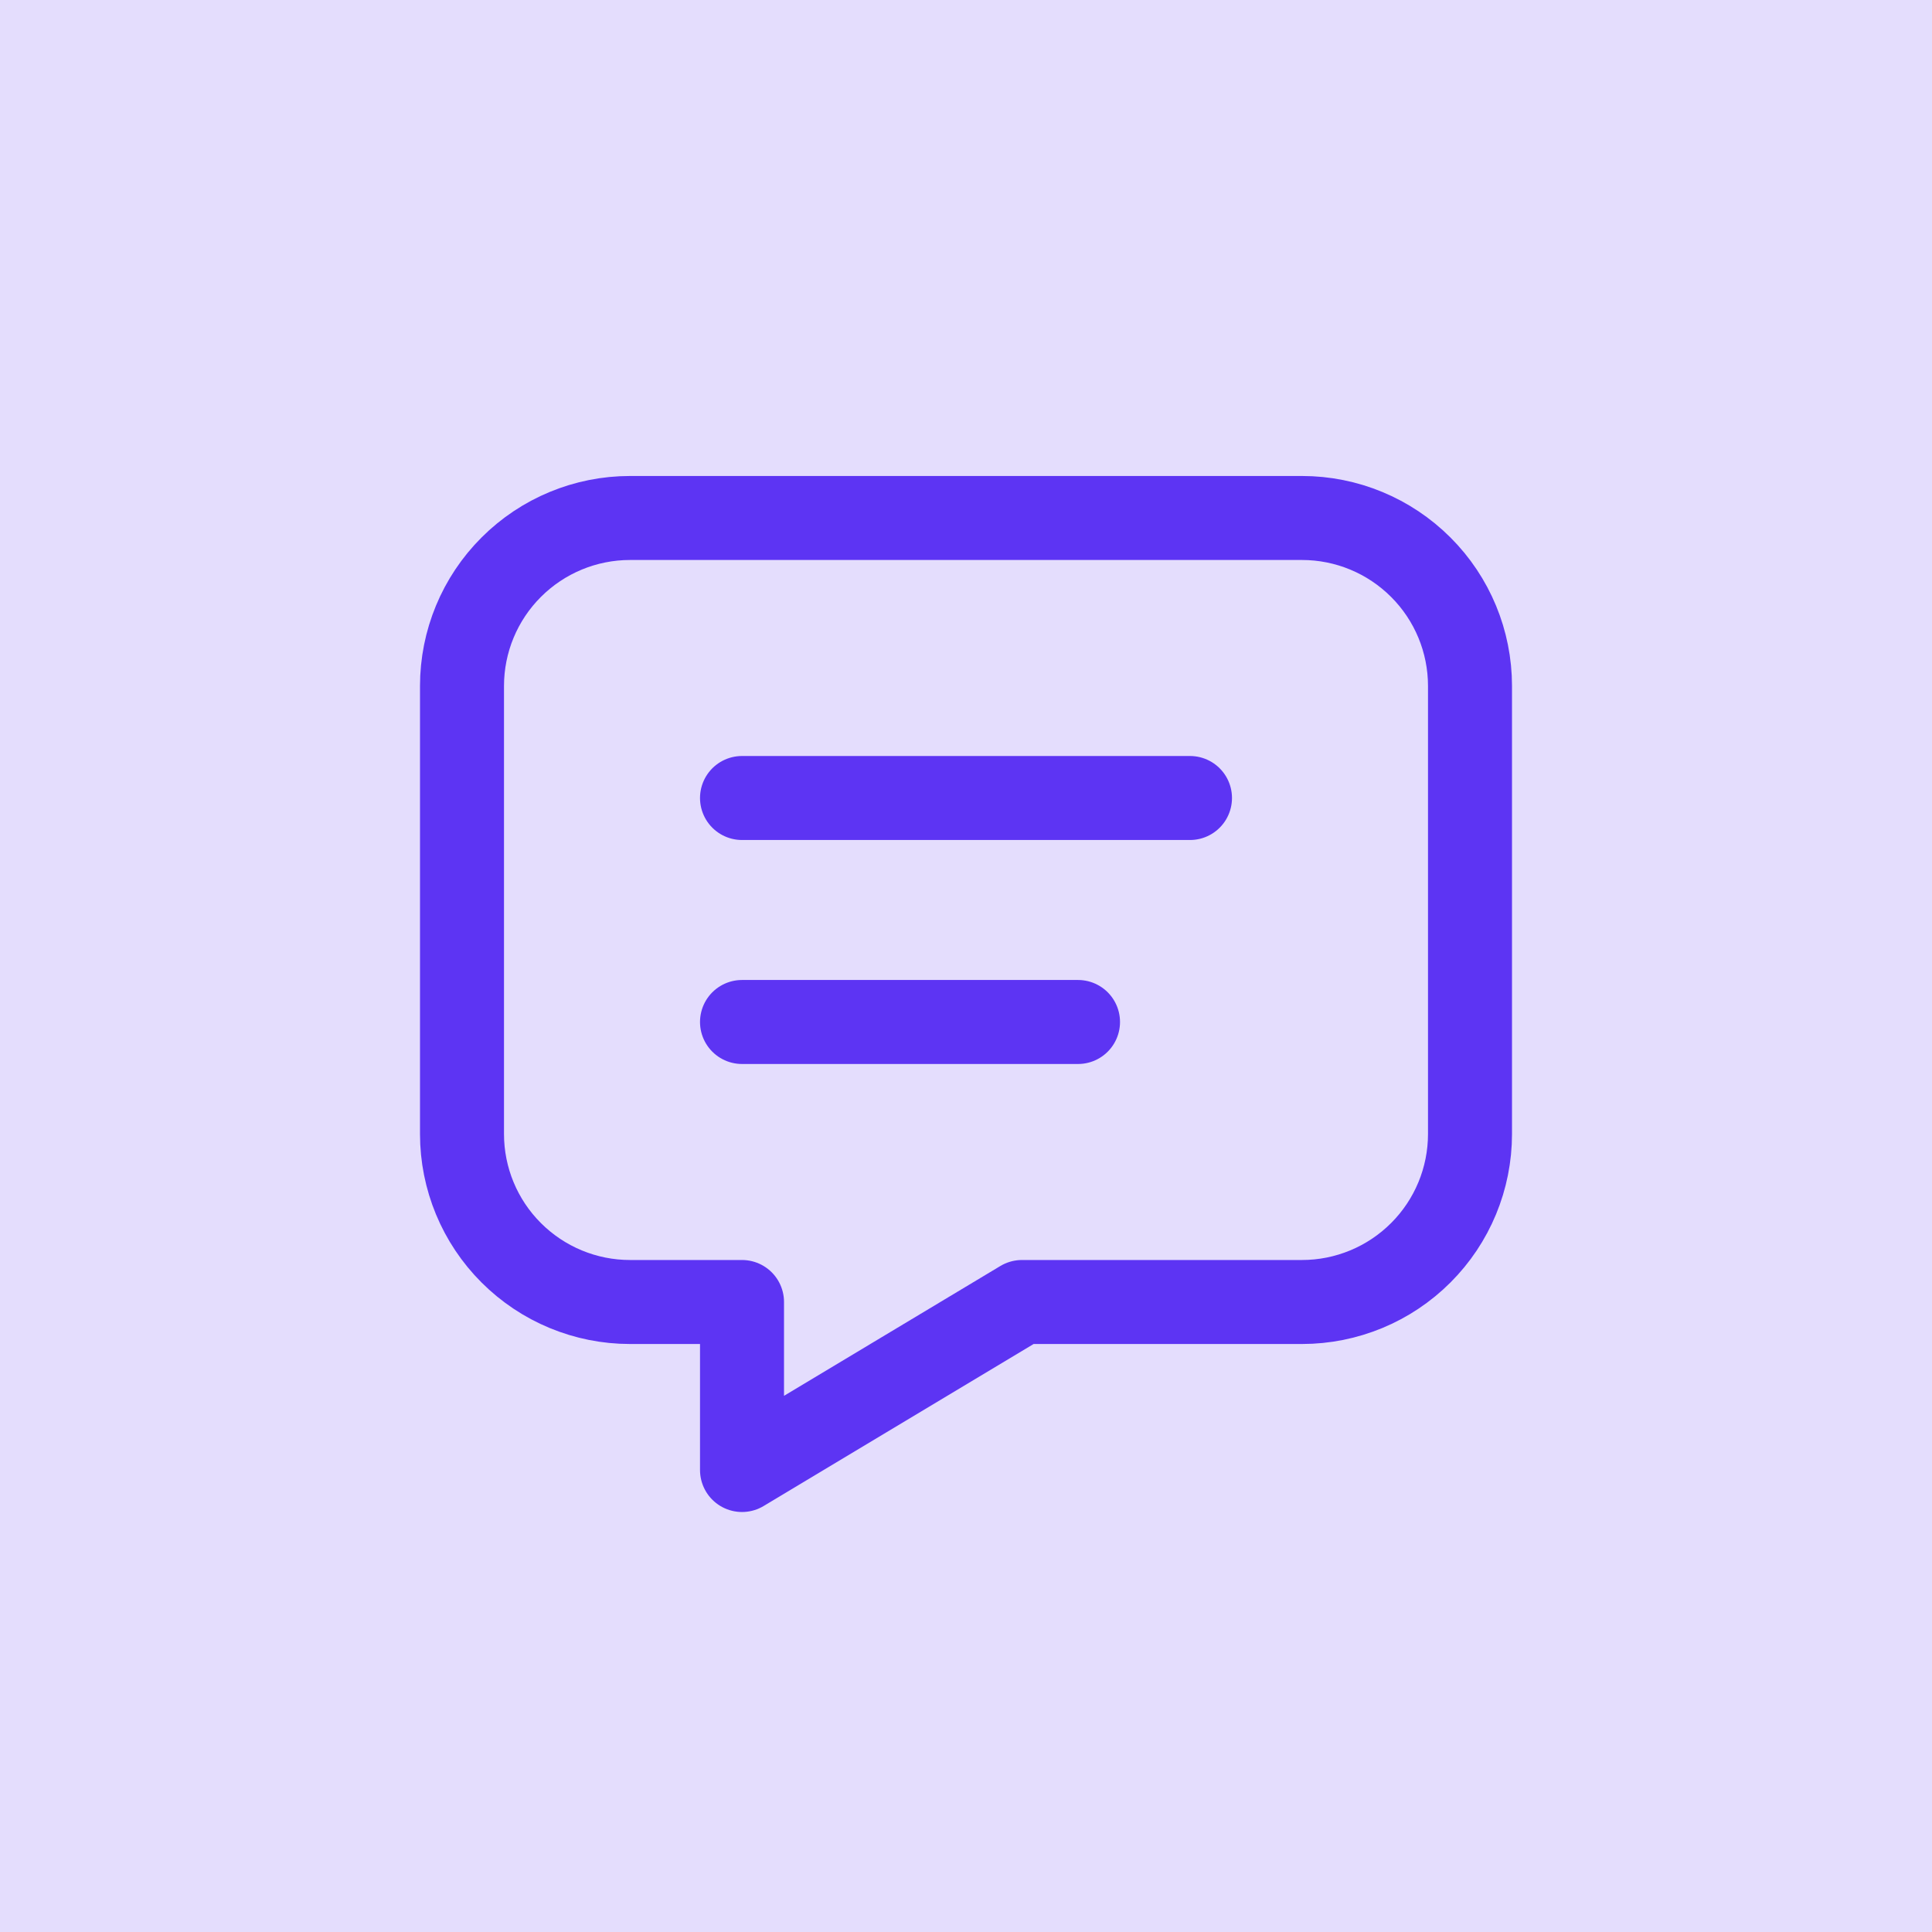
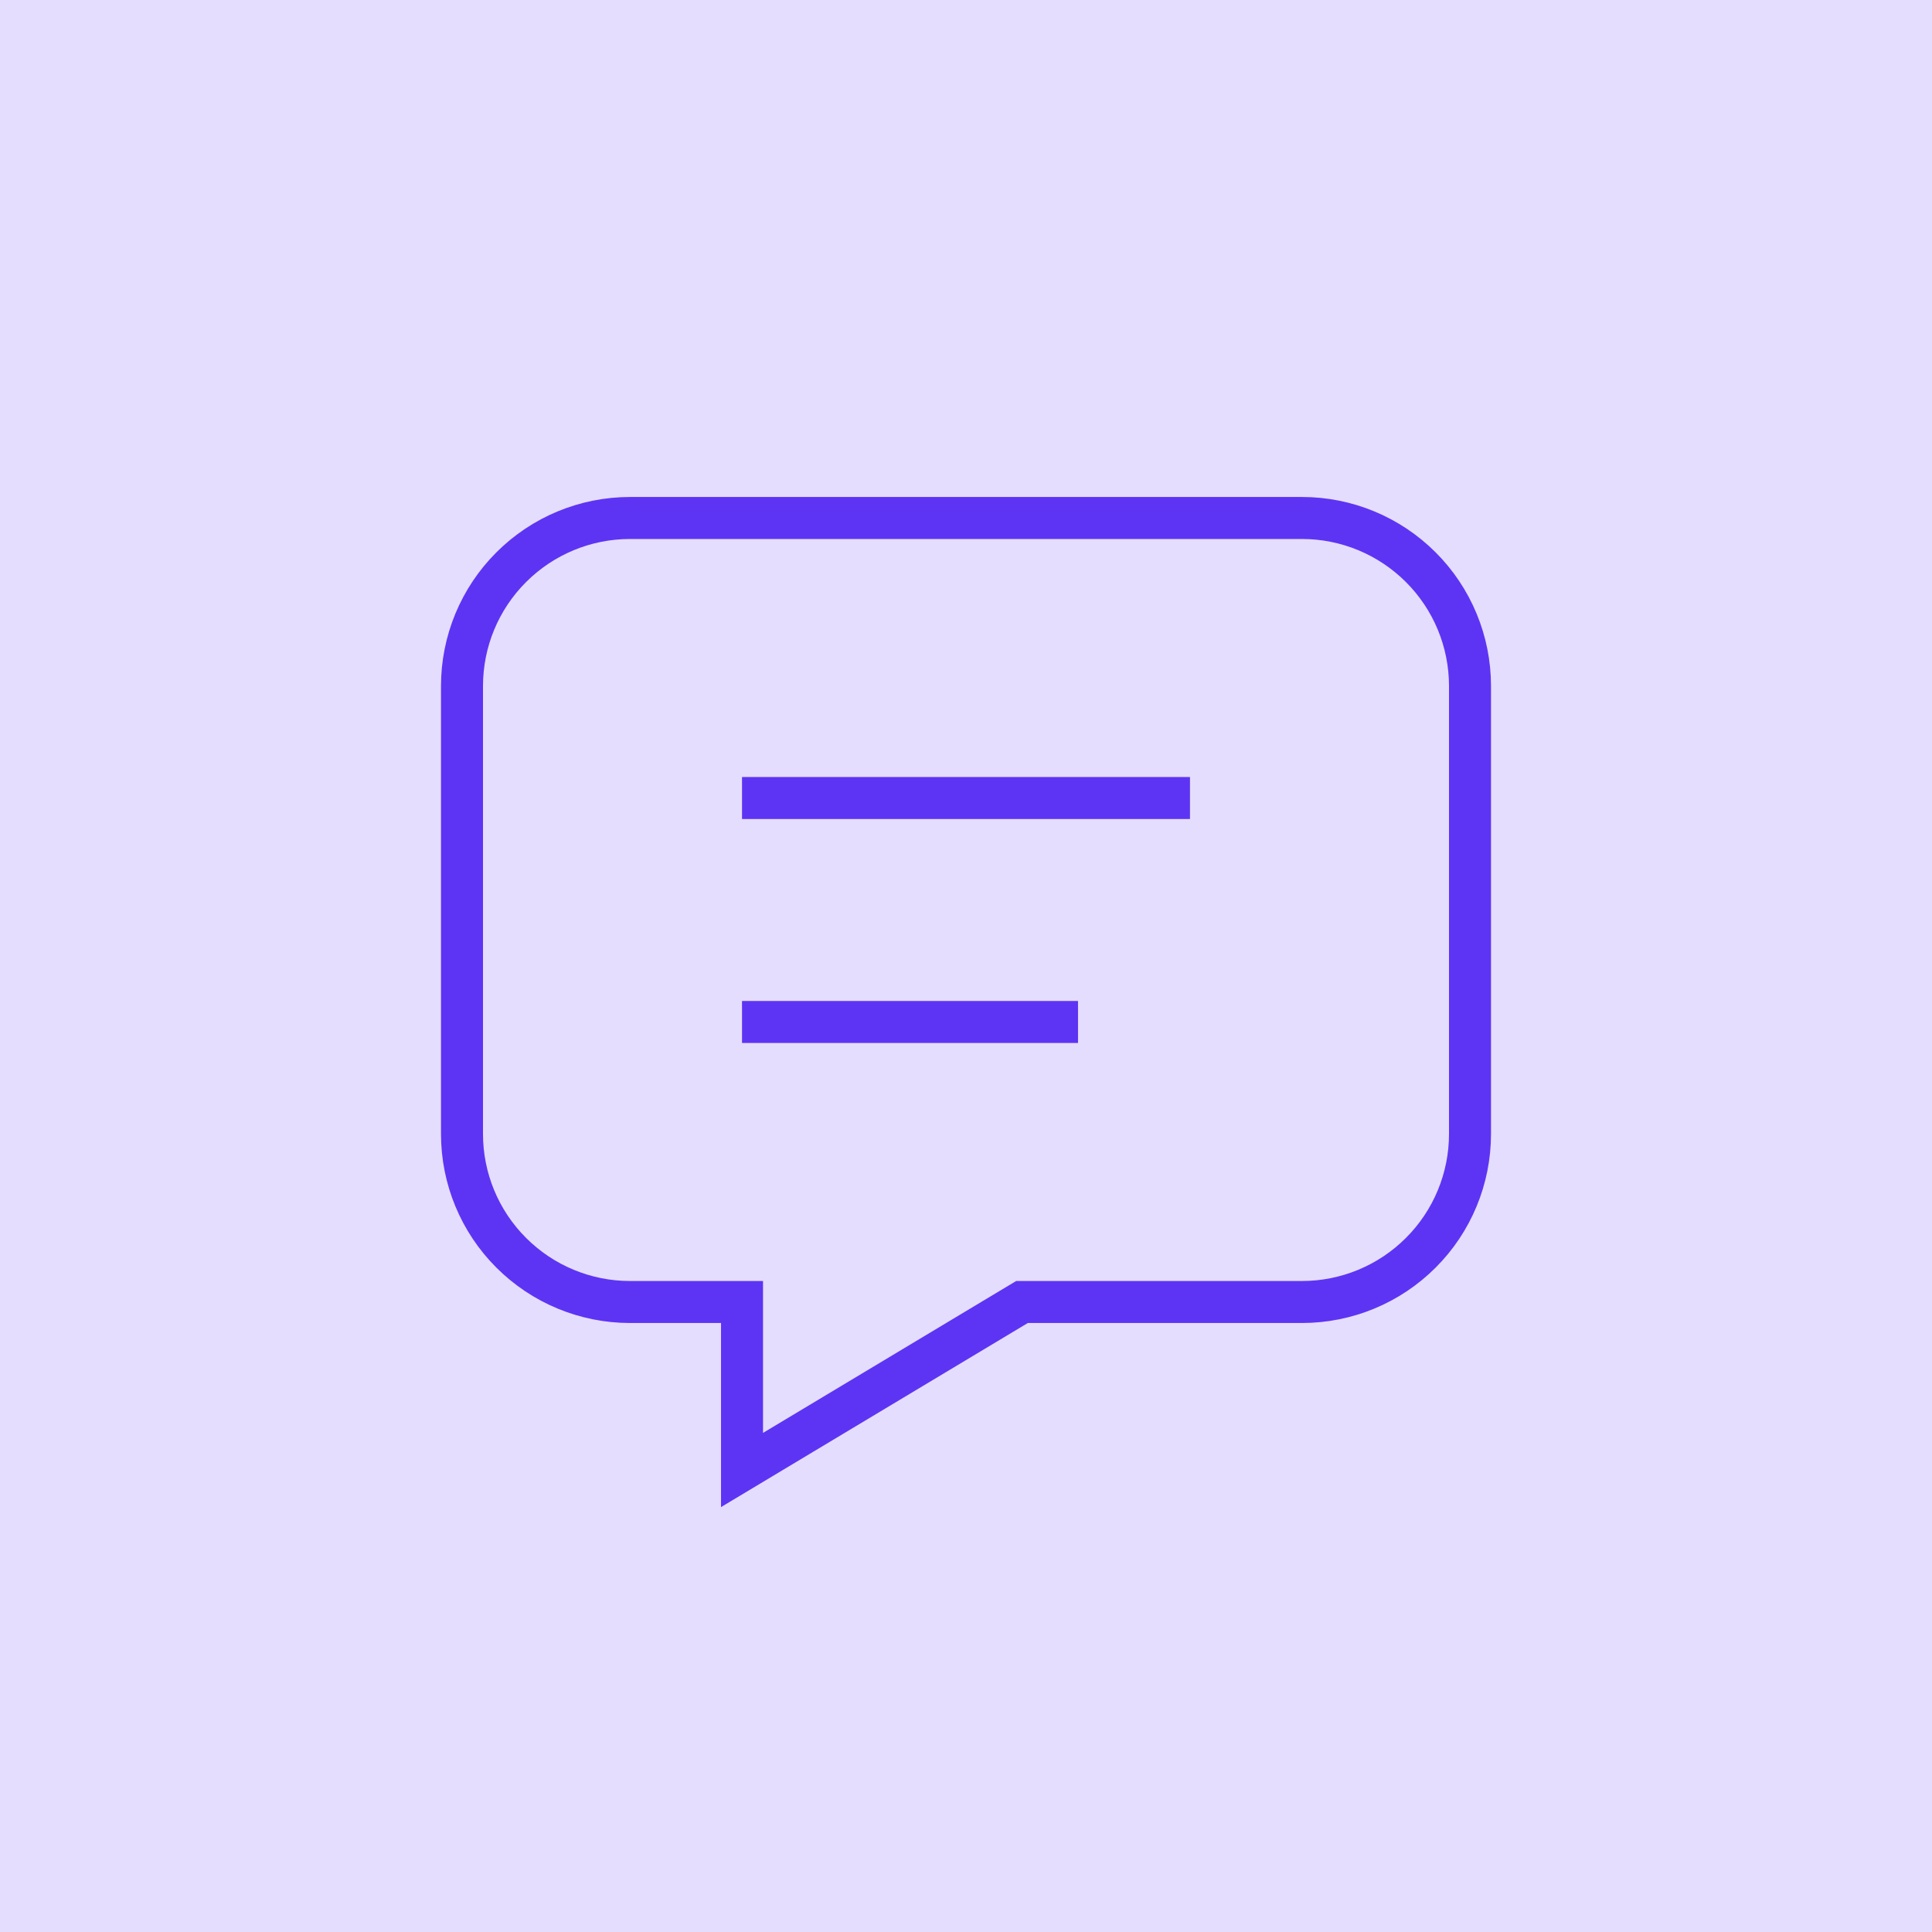
<svg xmlns="http://www.w3.org/2000/svg" width="46" height="46" viewBox="0 0 46 46" fill="none">
  <rect width="46" height="46" fill="#E4DDFD" />
-   <path d="M17.667 19H28.333M17.667 24.333H25.667M31 12.333C32.061 12.333 33.078 12.755 33.828 13.505C34.579 14.255 35 15.272 35 16.333V27C35 28.061 34.579 29.078 33.828 29.828C33.078 30.578 32.061 31 31 31H24.333L17.667 35V31H15C13.939 31 12.922 30.578 12.172 29.828C11.421 29.078 11 28.061 11 27V16.333C11 15.272 11.421 14.255 12.172 13.505C12.922 12.755 13.939 12.333 15 12.333H31Z" stroke="#5D34F3" stroke-width="2" stroke-linecap="round" stroke-linejoin="round" />
+   <path d="M17.667 19H28.333M17.667 24.333H25.667M31 12.333C32.061 12.333 33.078 12.755 33.828 13.505C34.579 14.255 35 15.272 35 16.333V27C35 28.061 34.579 29.078 33.828 29.828C33.078 30.578 32.061 31 31 31H24.333L17.667 35V31H15C13.939 31 12.922 30.578 12.172 29.828C11.421 29.078 11 28.061 11 27V16.333C11 15.272 11.421 14.255 12.172 13.505C12.922 12.755 13.939 12.333 15 12.333H31Z" stroke="#5D34F3" strokeWidth="2" strokeLinecap="round" strokeLinejoin="round" />
</svg>
